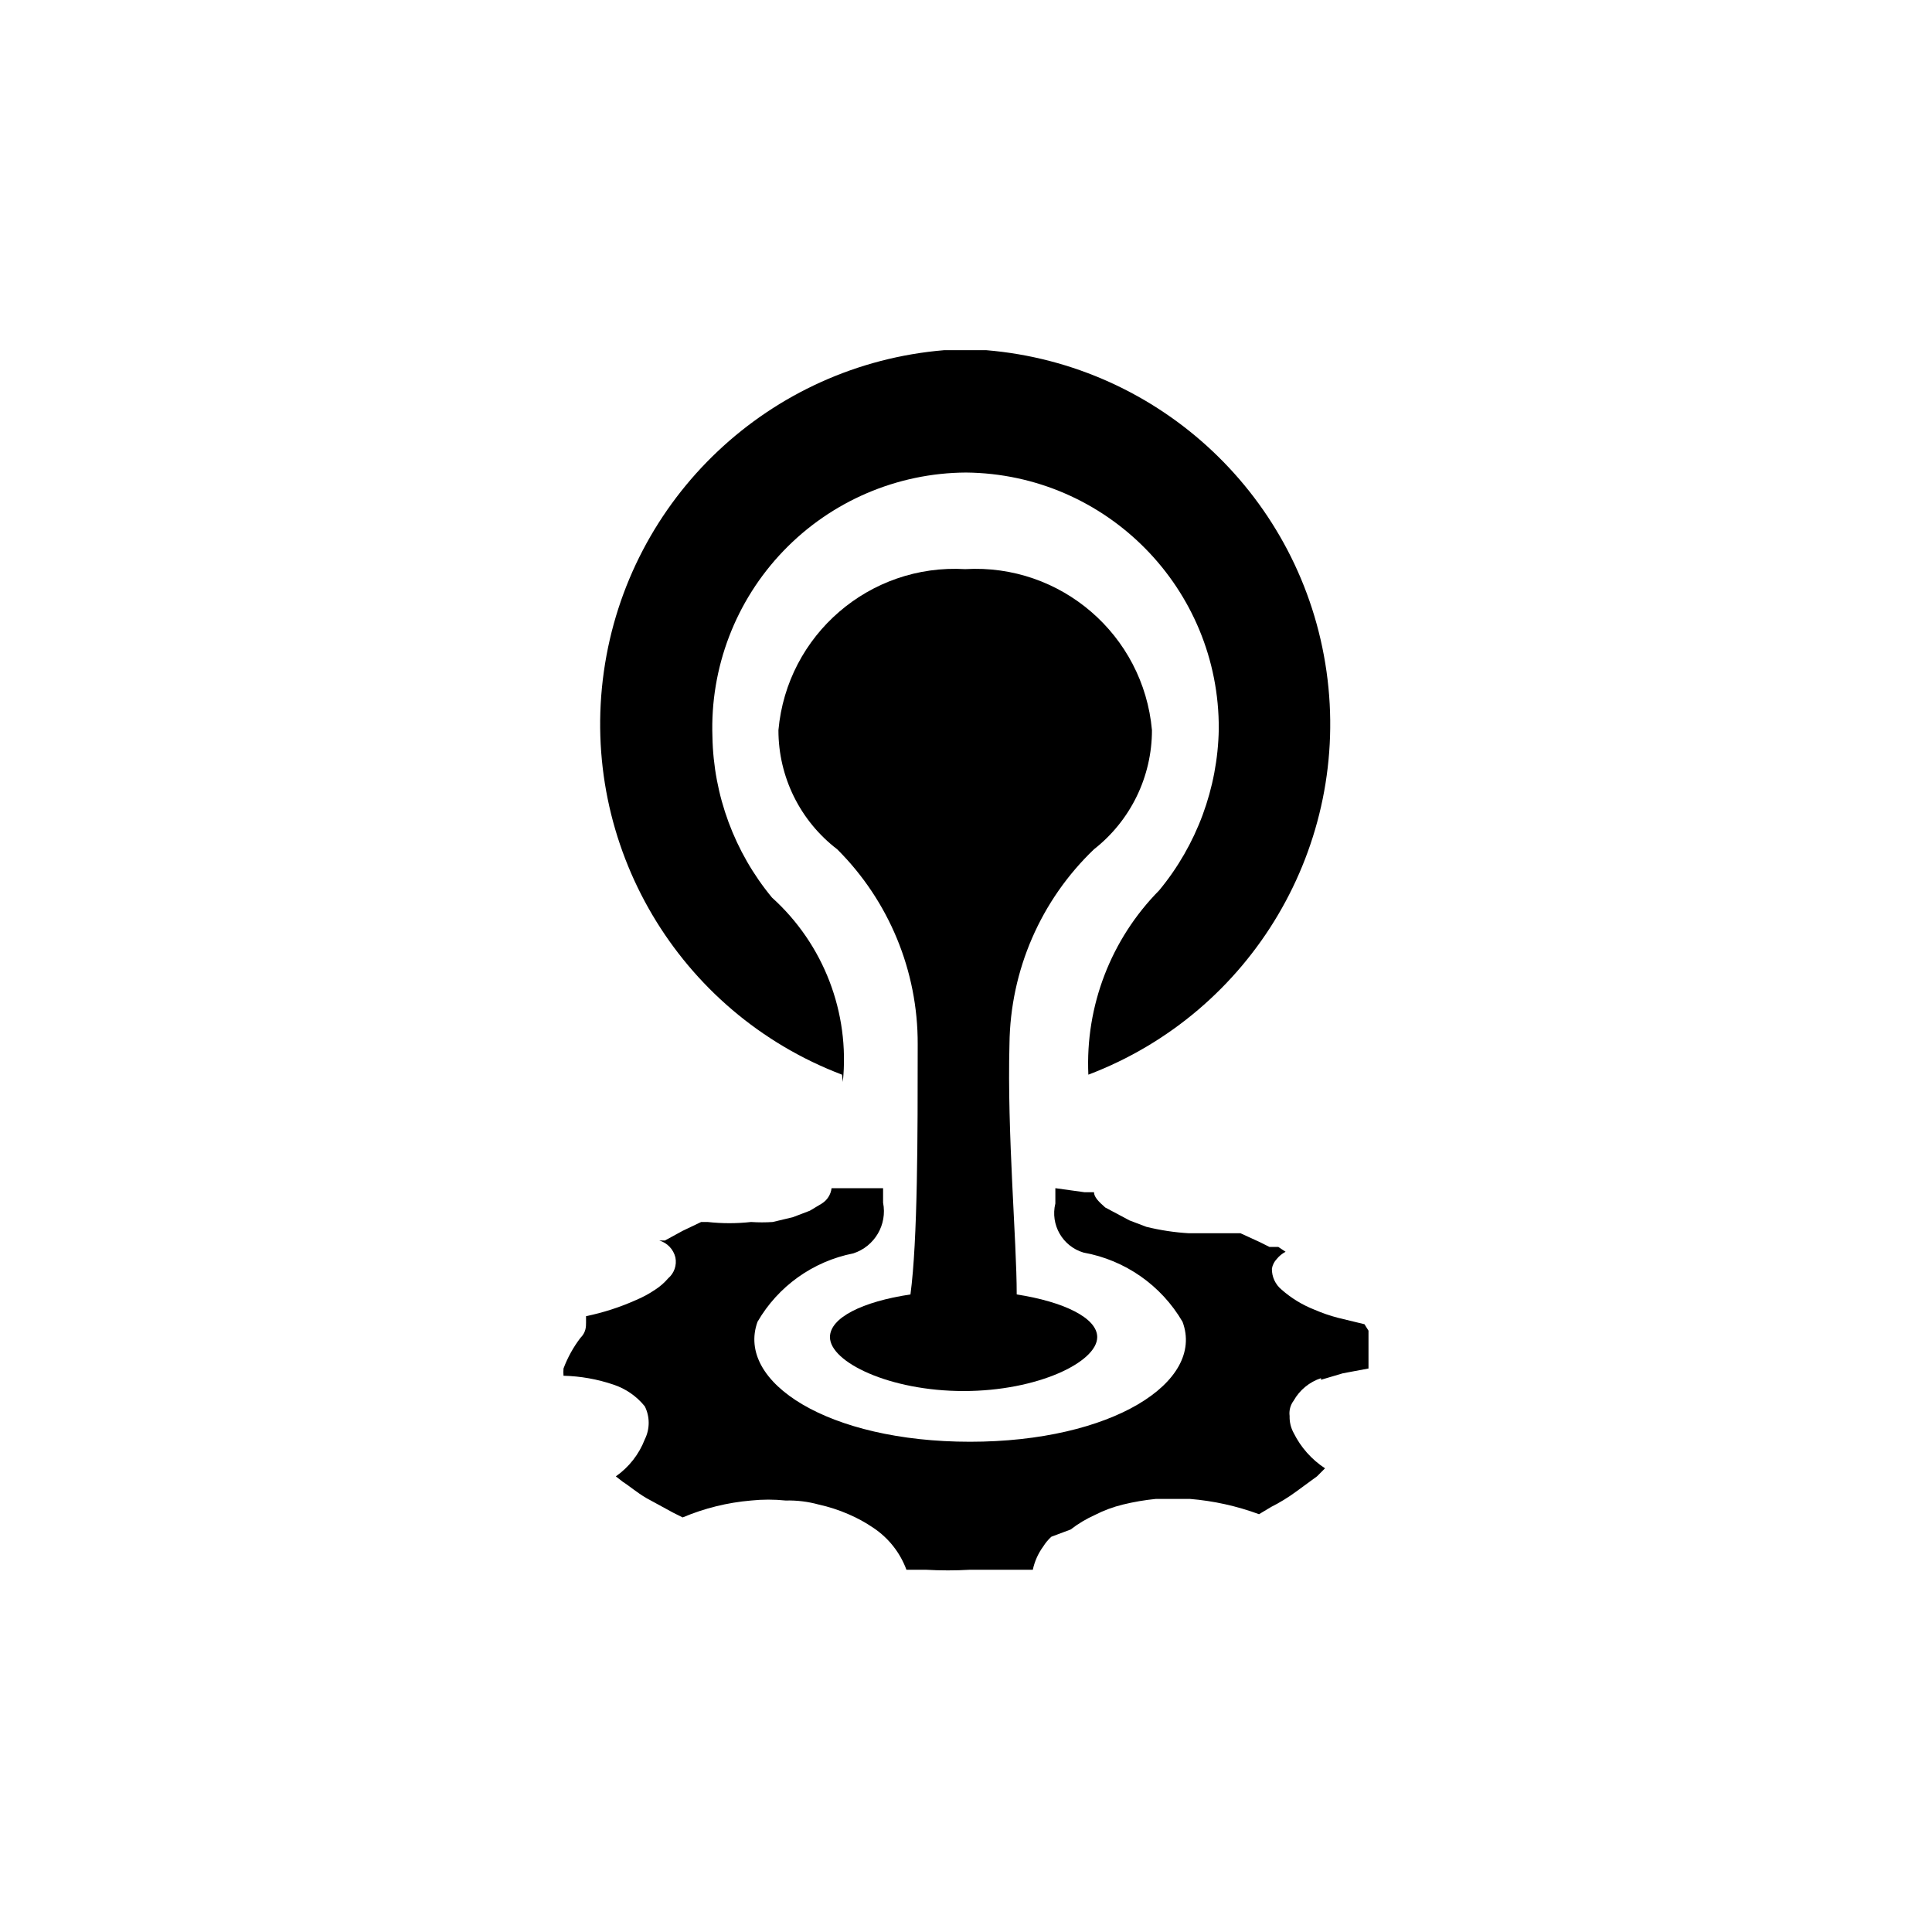
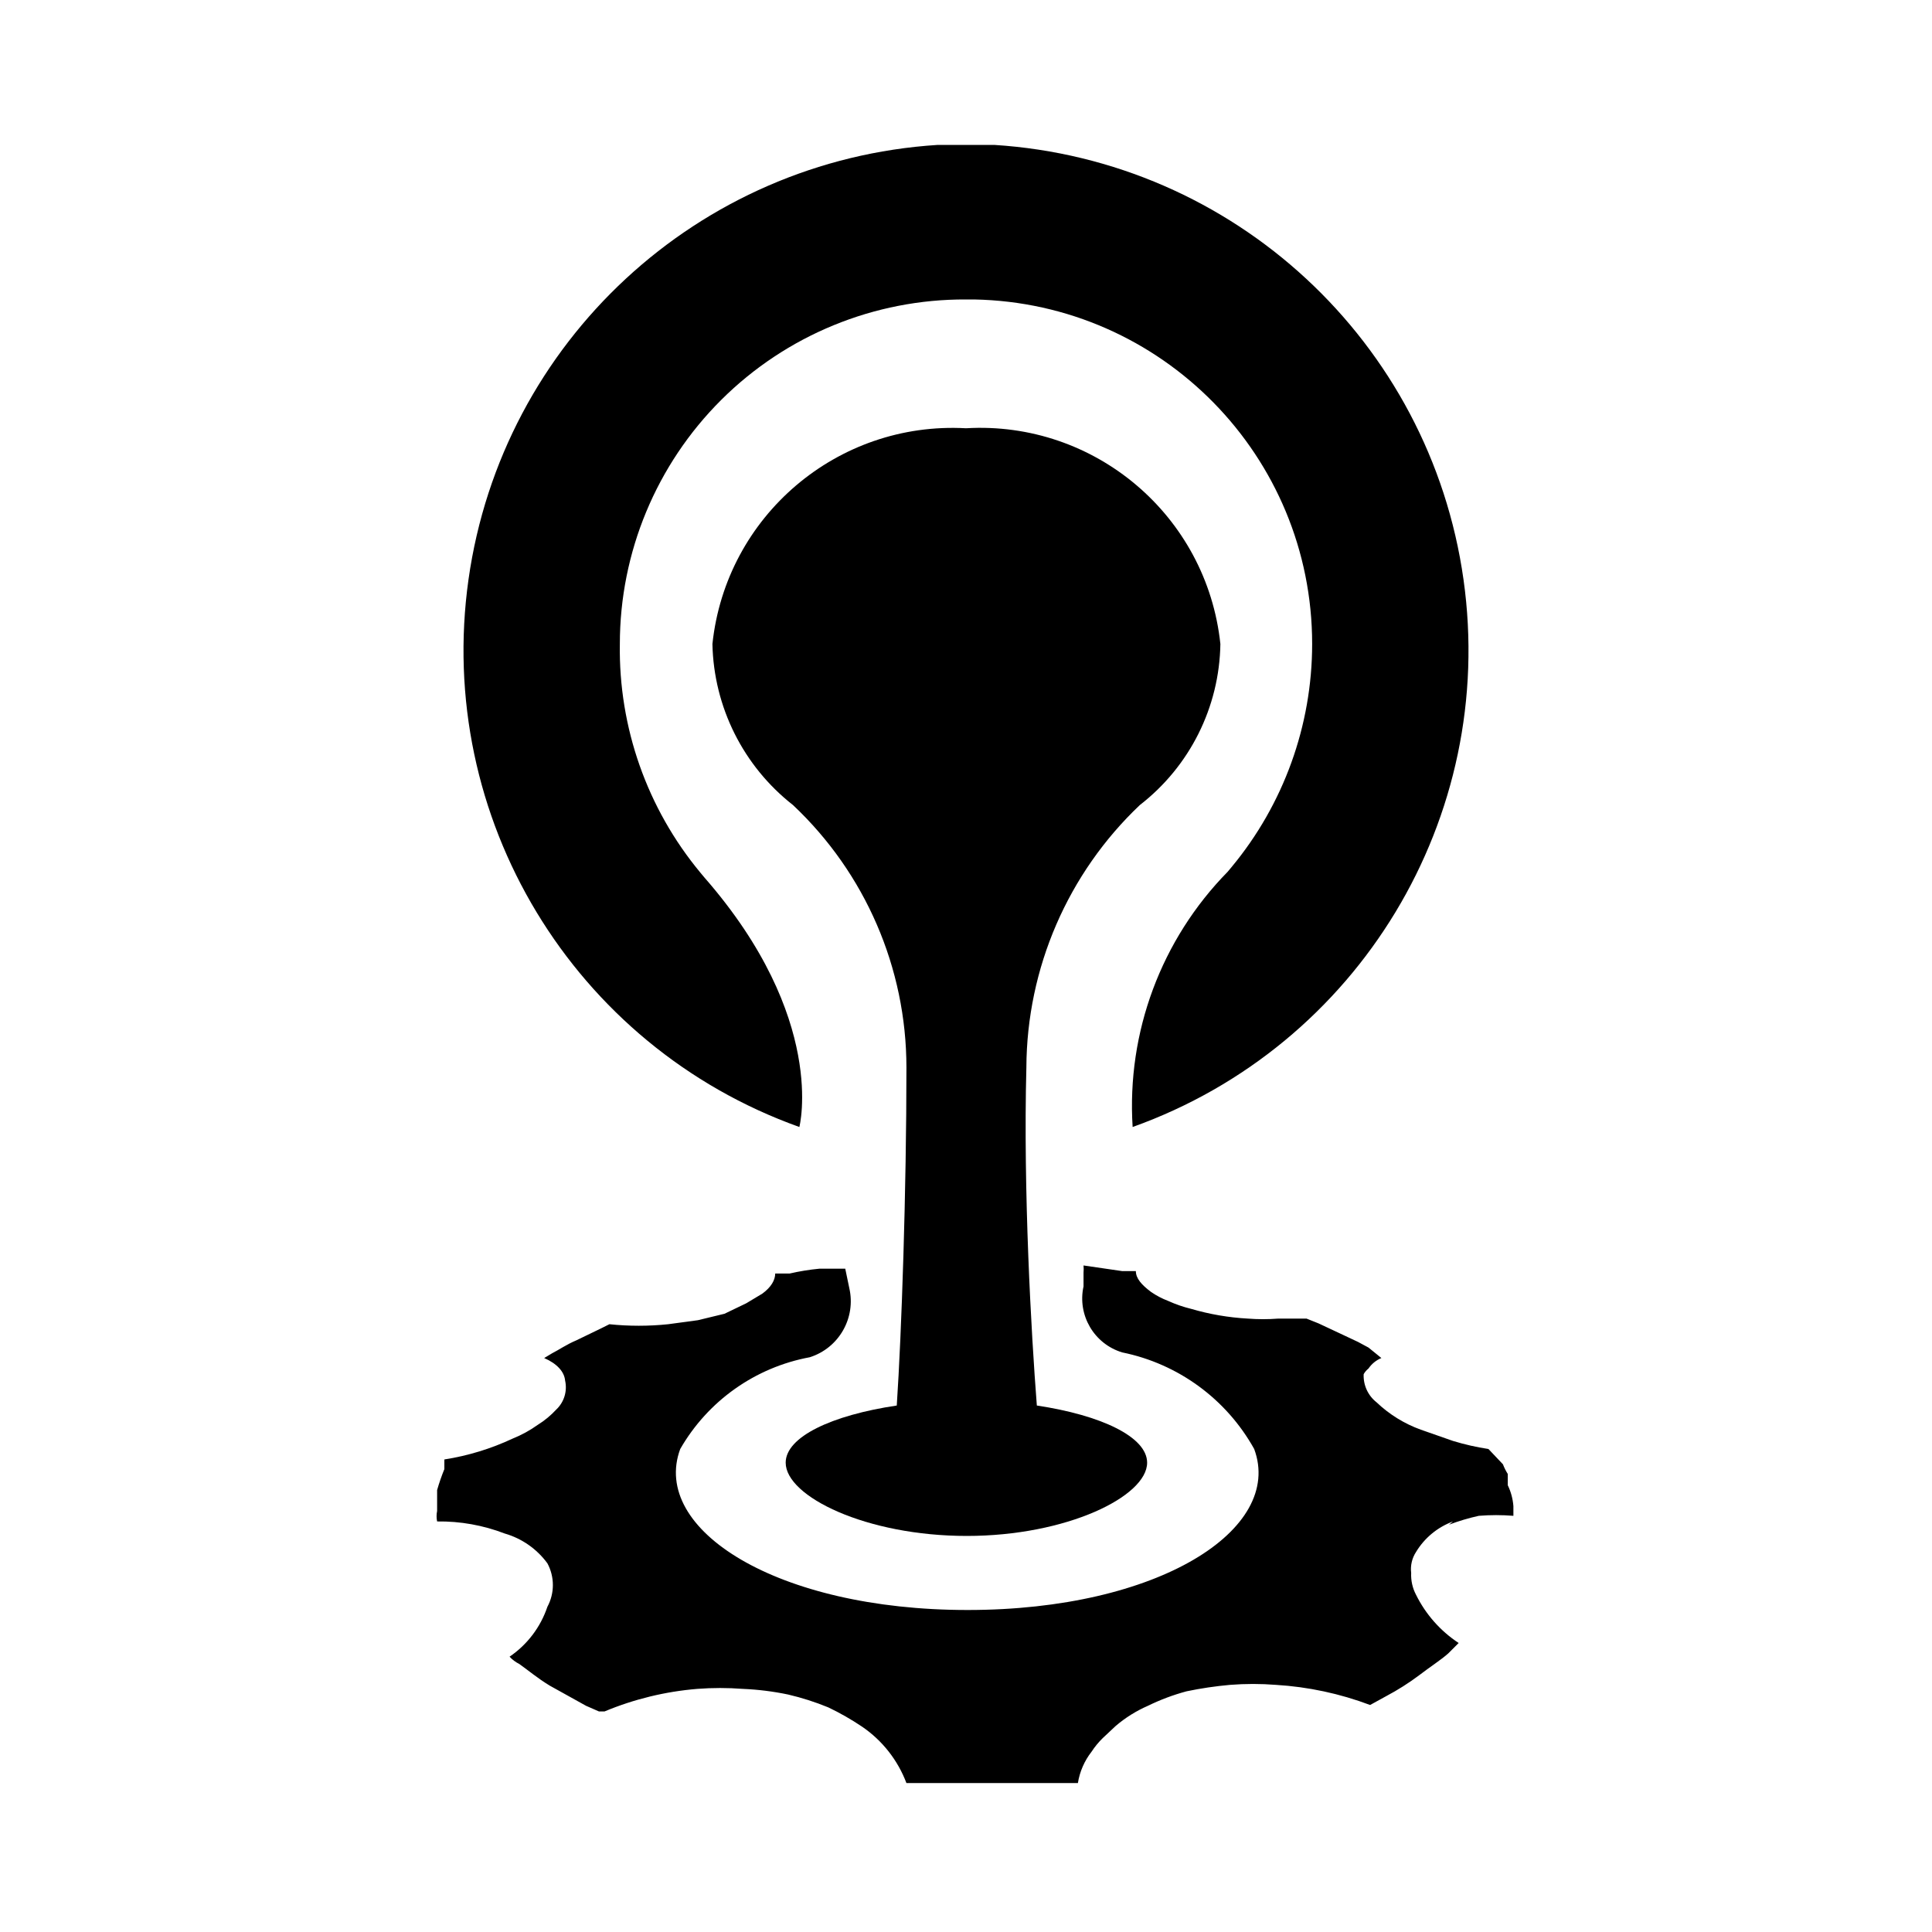
<svg xmlns="http://www.w3.org/2000/svg" id="Layer_1" data-name="Layer 1" viewBox="0 0 24 24">
  <g id="g4191">
    <g id="g4197">
-       <path id="path4199" d="M10.47,13.44a2.71,2.71,0,0,0-.88-2.29l0,0a3.23,3.23,0,0,1-.74-2A3.17,3.17,0,0,1,12,5.87H12a3.17,3.17,0,0,1,3.14,3.19,3.23,3.23,0,0,1-.74,2l0,0a3.06,3.06,0,0,0-.88,2.29,4.66,4.66,0,0,0-1.27-9h-.52a4.66,4.66,0,0,0-1.27,9" />
+       <path id="path4199" d="M9.93,14s.35-1.35-1.18-3.1l-.05-.06A4.34,4.34,0,0,1,7.7,8,4.28,4.28,0,0,1,12,3.72h.1A4.28,4.28,0,0,1,16.3,8a4.34,4.34,0,0,1-1,2.77l-.05.06A4.15,4.15,0,0,0,14.07,14a6.29,6.29,0,0,0-1.72-12.2h-.7A6.29,6.29,0,0,0,9.93,14" />
    </g>
    <g id="g4201">
-       <path id="path4203" d="M16.41,17.14l.27-.08L17,17v-.09c0-.05,0-.12,0-.19l0-.1,0-.09-.05-.08-.33-.08a2,2,0,0,1-.29-.1,1.38,1.38,0,0,1-.41-.25.33.33,0,0,1-.12-.26.23.23,0,0,1,.06-.12.35.35,0,0,1,.11-.09l-.09-.06-.11,0-.12-.06-.24-.11-.11,0-.26,0h-.27a2.94,2.94,0,0,1-.53-.08l-.21-.08L13.73,15c-.08-.07-.14-.13-.14-.19l-.12,0-.36-.05s0,0,0,.06l0,.13a.51.51,0,0,0,.35.61,1.79,1.79,0,0,1,1.23.86c.28.75-.88,1.49-2.64,1.49s-2.91-.74-2.64-1.49a1.77,1.77,0,0,1,1.19-.85.55.55,0,0,0,.37-.63l0-.18-.24,0-.28,0-.12,0a.26.26,0,0,1-.12.19l-.15.09-.21.08-.25.06a2,2,0,0,1-.27,0,2.44,2.44,0,0,1-.54,0h0l-.08,0-.23.11-.22.12-.07,0,0,0a.29.29,0,0,1,.2.21.27.27,0,0,1-.09.26.73.73,0,0,1-.16.14,1.36,1.36,0,0,1-.24.13,3,3,0,0,1-.62.2l0,.08c0,.05,0,.12-.07.19A1.5,1.5,0,0,0,7,17a.62.62,0,0,0,0,.09,2.09,2.09,0,0,1,.62.11.84.84,0,0,1,.39.27.46.46,0,0,1,0,.41,1,1,0,0,1-.36.46l0,0,.09.07c.08.05.17.13.29.2l.33.18.12.06,0,0a2.79,2.79,0,0,1,.85-.21,2.08,2.08,0,0,1,.43,0,1.4,1.4,0,0,1,.41.05,2,2,0,0,1,.37.12,1.8,1.8,0,0,1,.31.17,1.07,1.07,0,0,1,.41.52h.24a4.81,4.81,0,0,0,.55,0l.54,0,.24,0a.76.76,0,0,1,.13-.29.58.58,0,0,1,.1-.12L13.3,19a1.49,1.49,0,0,1,.3-.18,1.59,1.59,0,0,1,.35-.13,2.93,2.93,0,0,1,.41-.07c.13,0,.28,0,.42,0a3.24,3.24,0,0,1,.86.19l.15-.09a2.16,2.16,0,0,0,.31-.19l.26-.19.1-.1a1.12,1.12,0,0,1-.39-.44.41.41,0,0,1-.05-.21.26.26,0,0,1,.05-.19.61.61,0,0,1,.34-.28" />
+       <path id="path4203" d="M18,18.94a2.74,2.74,0,0,1,.37-.11,2.68,2.68,0,0,1,.43,0s0-.05,0-.12a.72.72,0,0,0-.07-.26s0-.1,0-.14a.67.67,0,0,1-.06-.12L18.49,18a3.13,3.13,0,0,1-.44-.1l-.4-.14a1.57,1.57,0,0,1-.55-.34.42.42,0,0,1-.16-.35A.25.25,0,0,1,17,17a.36.36,0,0,1,.16-.13L17,16.74l-.13-.07-.17-.08-.32-.15-.15-.06-.35,0a2.44,2.44,0,0,1-.38,0,3.1,3.1,0,0,1-.7-.12,1.63,1.63,0,0,1-.29-.1,1,1,0,0,1-.21-.11c-.12-.09-.19-.17-.19-.26l-.17,0-.48-.07a.51.51,0,0,1,0,.09l0,.17a.7.7,0,0,0,.48.82A2.43,2.43,0,0,1,15.58,18c.37,1-1.19,2-3.56,2s-3.94-1-3.57-2a2.35,2.35,0,0,1,1.61-1.14.73.73,0,0,0,.49-.86l-.05-.24-.32,0a2.86,2.86,0,0,0-.37.06l-.18,0c0,.08-.05.17-.16.25l-.2.12L9,16.32l-.33.08-.37.05a3.54,3.54,0,0,1-.73,0l0,0-.1.05-.31.15c-.12.05-.22.12-.3.16l-.1.06,0,0c.16.07.25.17.26.28a.38.38,0,0,1-.11.36,1.11,1.11,0,0,1-.23.19,1.49,1.49,0,0,1-.31.17,3.15,3.15,0,0,1-.85.26l0,.12a2.56,2.56,0,0,0-.09.26c0,.09,0,.19,0,.26a.32.32,0,0,0,0,.13,2.25,2.25,0,0,1,.84.15,1,1,0,0,1,.53.37.57.57,0,0,1,0,.54,1.22,1.22,0,0,1-.47.62l0,0a.41.41,0,0,0,.12.09c.1.07.23.18.38.27l.45.25.16.07.07,0a3.8,3.8,0,0,1,1.15-.28,3.71,3.71,0,0,1,.57,0,3.43,3.43,0,0,1,.56.07,3.26,3.26,0,0,1,.5.16,3.31,3.31,0,0,1,.42.24,1.48,1.48,0,0,1,.55.7l.33,0c.2,0,.47,0,.74,0l.73,0,.33,0a.85.85,0,0,1,.17-.39,1,1,0,0,1,.14-.17l.16-.15a1.6,1.6,0,0,1,.4-.25,2.67,2.67,0,0,1,.48-.18,4.68,4.68,0,0,1,.54-.08,3.62,3.62,0,0,1,.57,0,4,4,0,0,1,1.17.25l.2-.11a3.1,3.1,0,0,0,.41-.26c.13-.1.27-.19.36-.27l.13-.13a1.53,1.53,0,0,1-.53-.6.53.53,0,0,1-.06-.27.39.39,0,0,1,.06-.26.9.9,0,0,1,.46-.38" />
    </g>
  </g>
  <g id="g4205">
    <g id="g4207">
      <g id="g4213">
        <g id="g4215">
-           <path id="path4229" d="M9.67,9.07a1.86,1.86,0,0,0,.73,1.48h0a3.4,3.4,0,0,1,1,2.42h0c0,1.13,0,2.44-.09,3.11h0c-.6.09-1,.29-1,.53h0c0,.31.74.67,1.66.67h0c.92,0,1.66-.36,1.66-.67h0c0-.24-.42-.44-1-.53h0c0-.67-.12-2-.09-3.11h0a3.4,3.4,0,0,1,1.05-2.42h0a1.88,1.88,0,0,0,.72-1.48h0a2.2,2.2,0,0,0-2.32-2h0a2.2,2.2,0,0,0-2.32,2" />
+           <path id="path4229" d="M8.85,8a2.61,2.61,0,0,0,1,2h0a4.48,4.48,0,0,1,1.41,3.26h0c0,1.53-.06,3.3-.12,4.2h0c-.81.12-1.38.39-1.38.71h0c0,.42,1,.91,2.25.91h0c1.24,0,2.24-.49,2.24-.91h0c0-.32-.57-.59-1.37-.71h0c-.07-.9-.17-2.67-.13-4.2h0a4.52,4.52,0,0,1,1.41-3.26h0a2.58,2.58,0,0,0,1-2h0A3,3,0,0,0,12,5.32h0A3,3,0,0,0,8.85,8" />
        </g>
      </g>
    </g>
  </g>
</svg>
